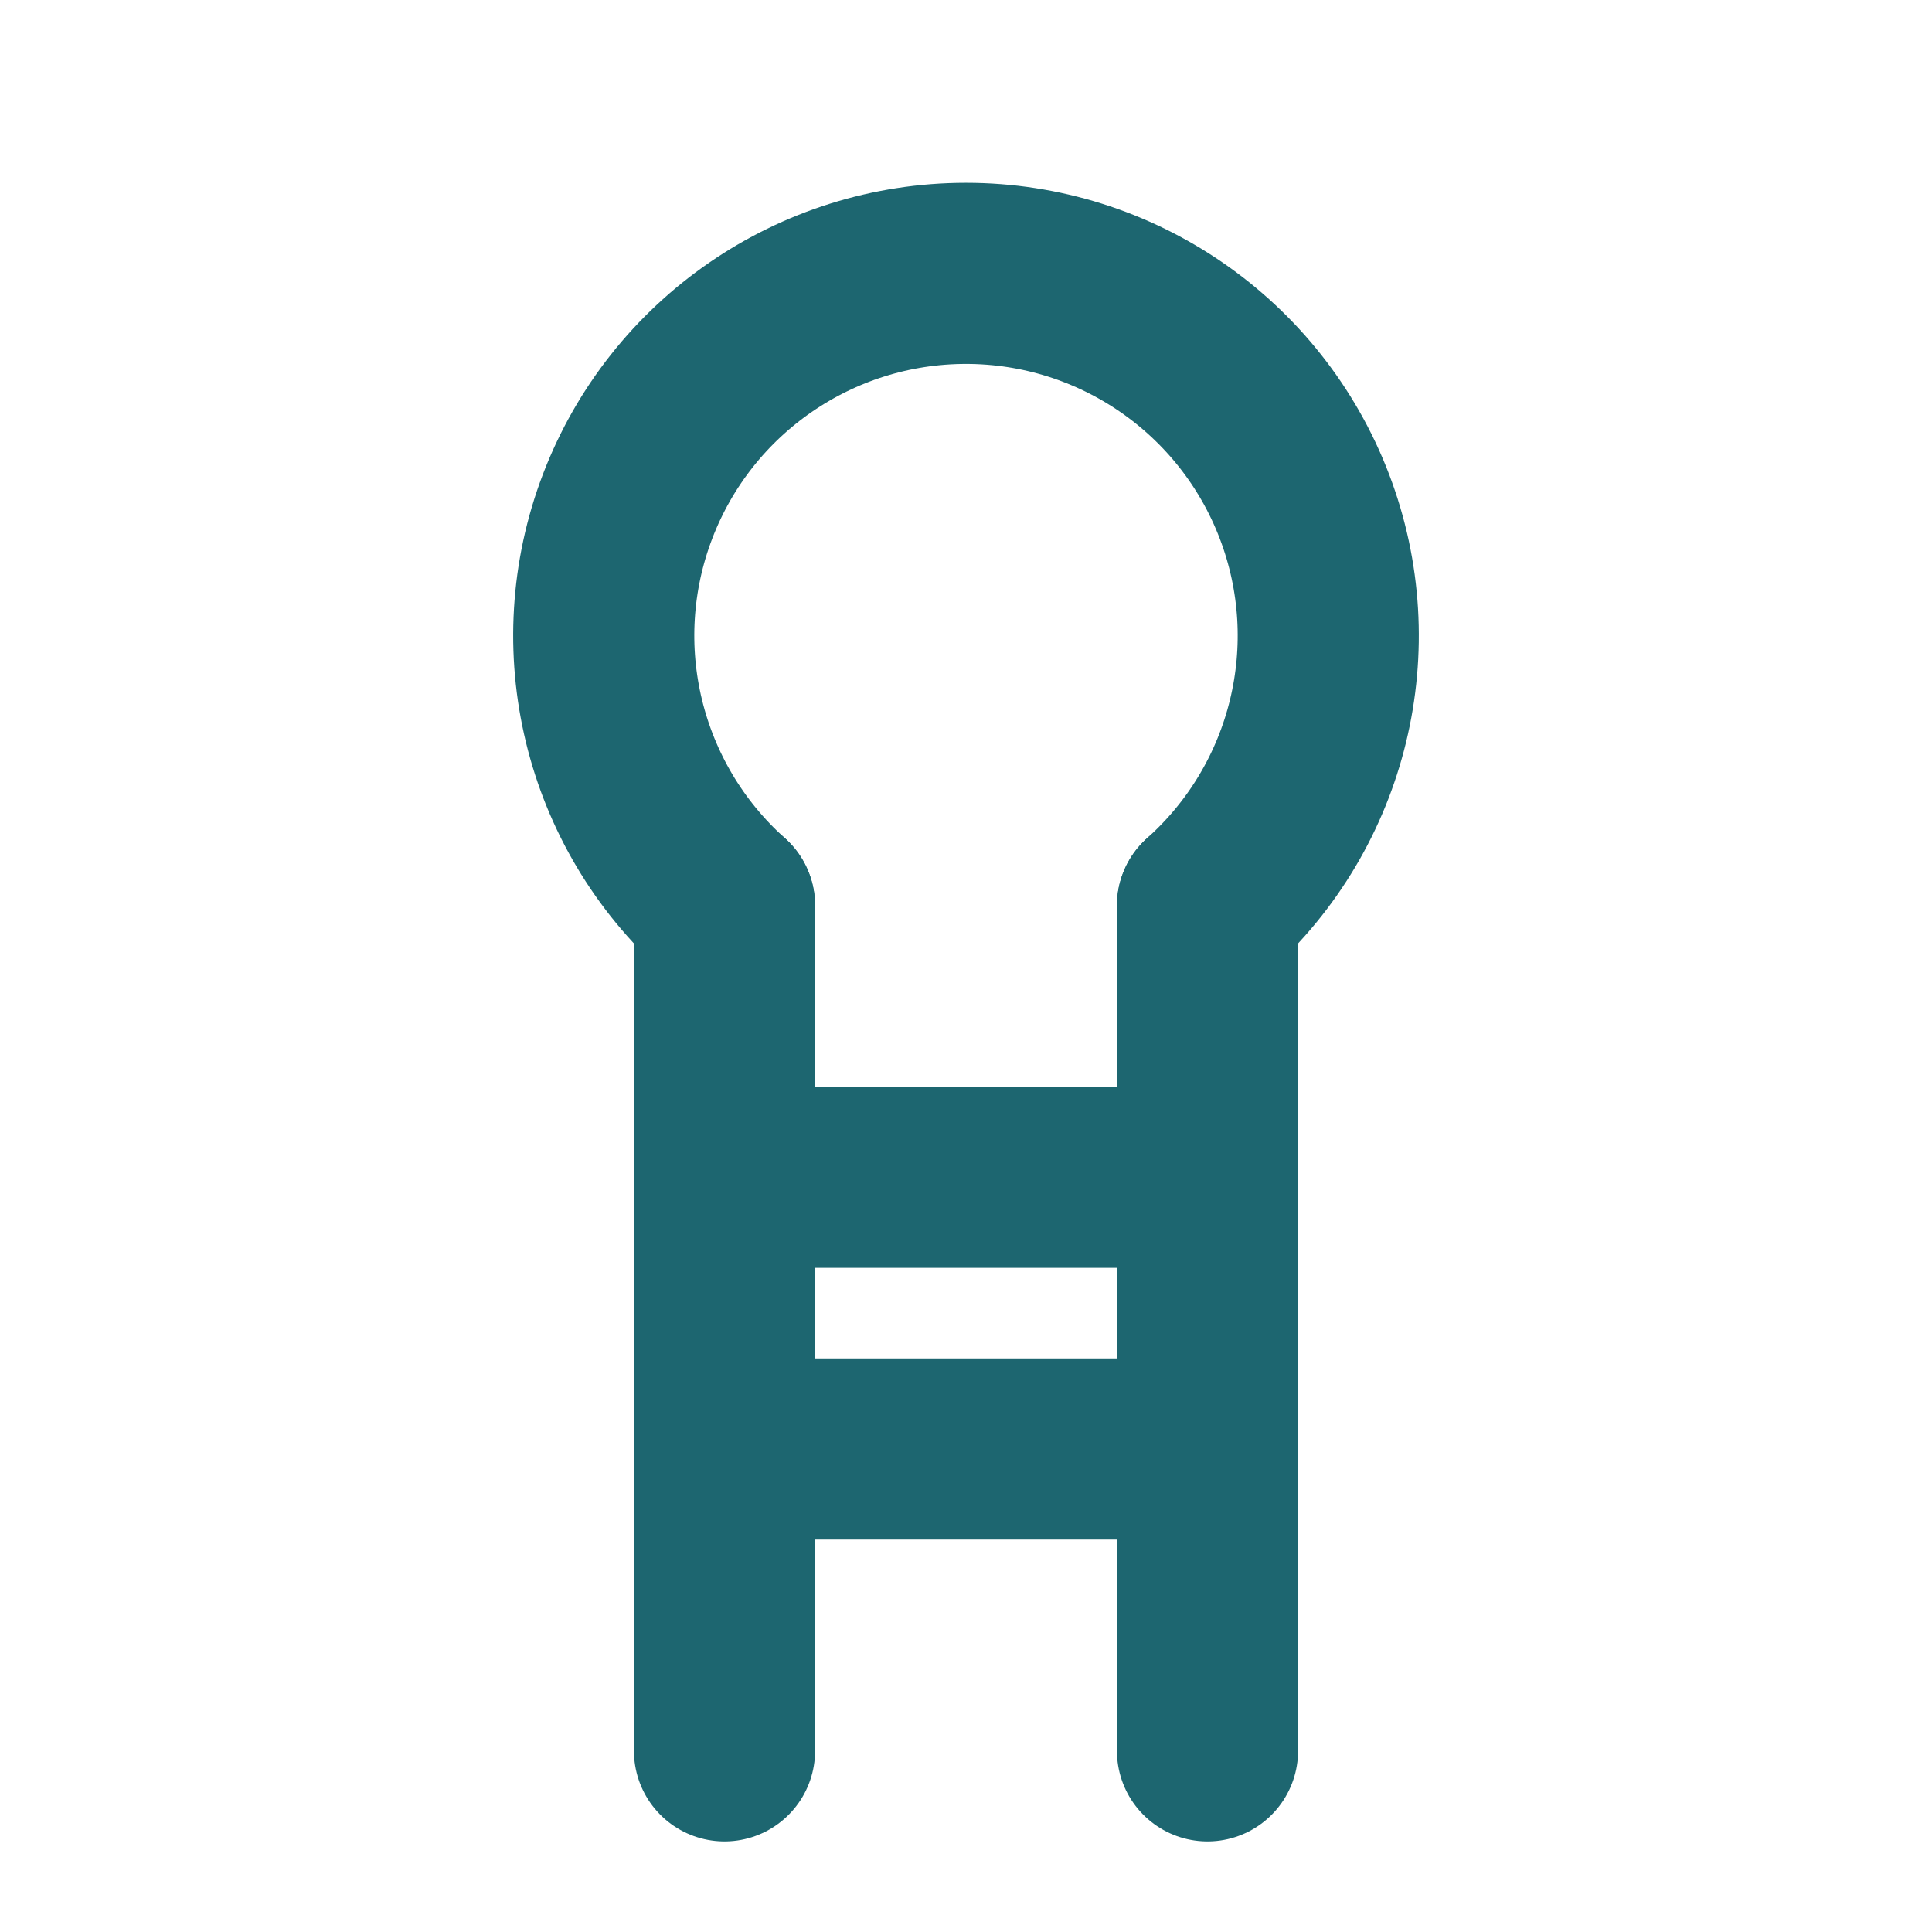
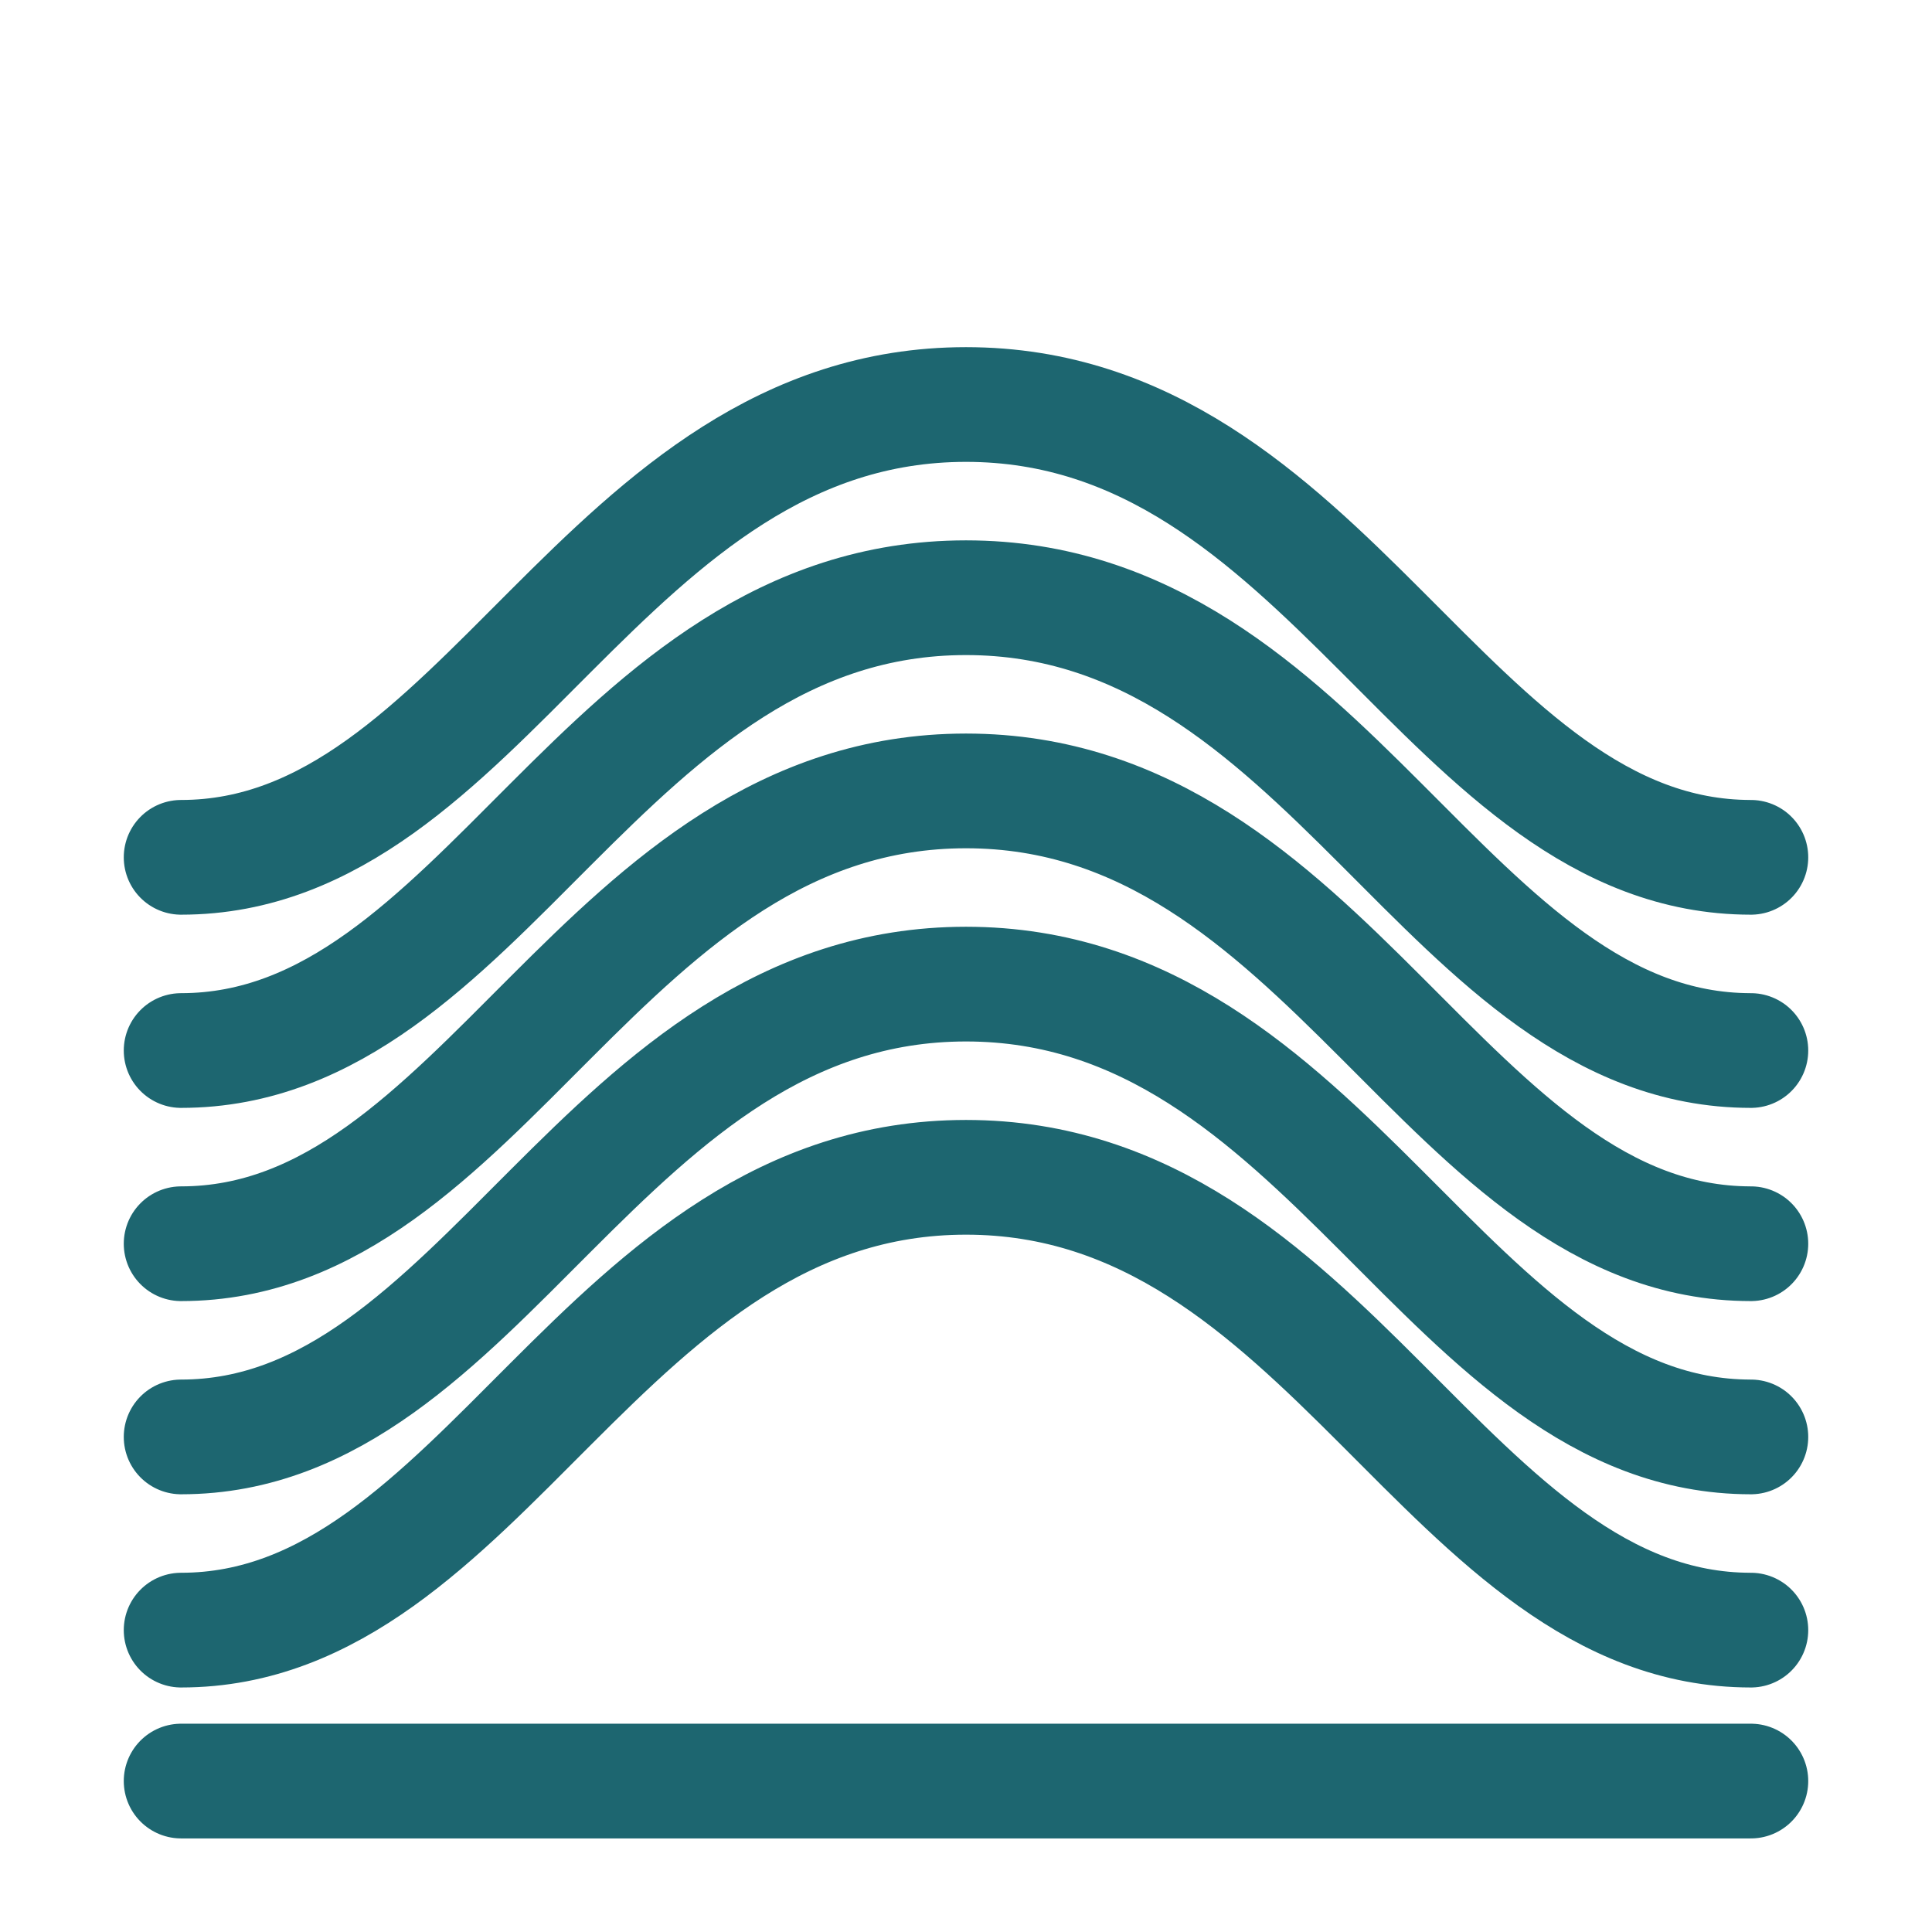
<svg xmlns="http://www.w3.org/2000/svg" viewBox="0 0 32 32">
  <style>g{stroke:#1D6670}@media (prefers-color-scheme: dark){g{stroke:#79C2C9}}</style>
-   <g fill="none" stroke-width="3" stroke-linecap="round" stroke-linejoin="round">
-     <path d="M12 29V15M20 29V15" />
-     <path d="M12 15a6 6 0 1 1 8 0" />
-     <path d="M12 19.5h8M12 24h8" />
+   <g fill="none" stroke-width="1.9" stroke-linecap="round" stroke-linejoin="round">
+     <path d="M3 27C8 27 10 19.5 16 19.5S24 27 29 27M3 23.8C8 23.8 10 16.3 16 16.3S24 23.8 29 23.8M3 20.6C8 20.6 10 13.1 16 13.1S24 20.6 29 20.6M3 17.4C8 17.4 10 9.9 16 9.9S24 17.4 29 17.4M3 14.2C8 14.2 10 6.7 16 6.7S24 14.2 29 14.2" />
+     <path d="M3 29.5h26" />
  </g>
</svg>
